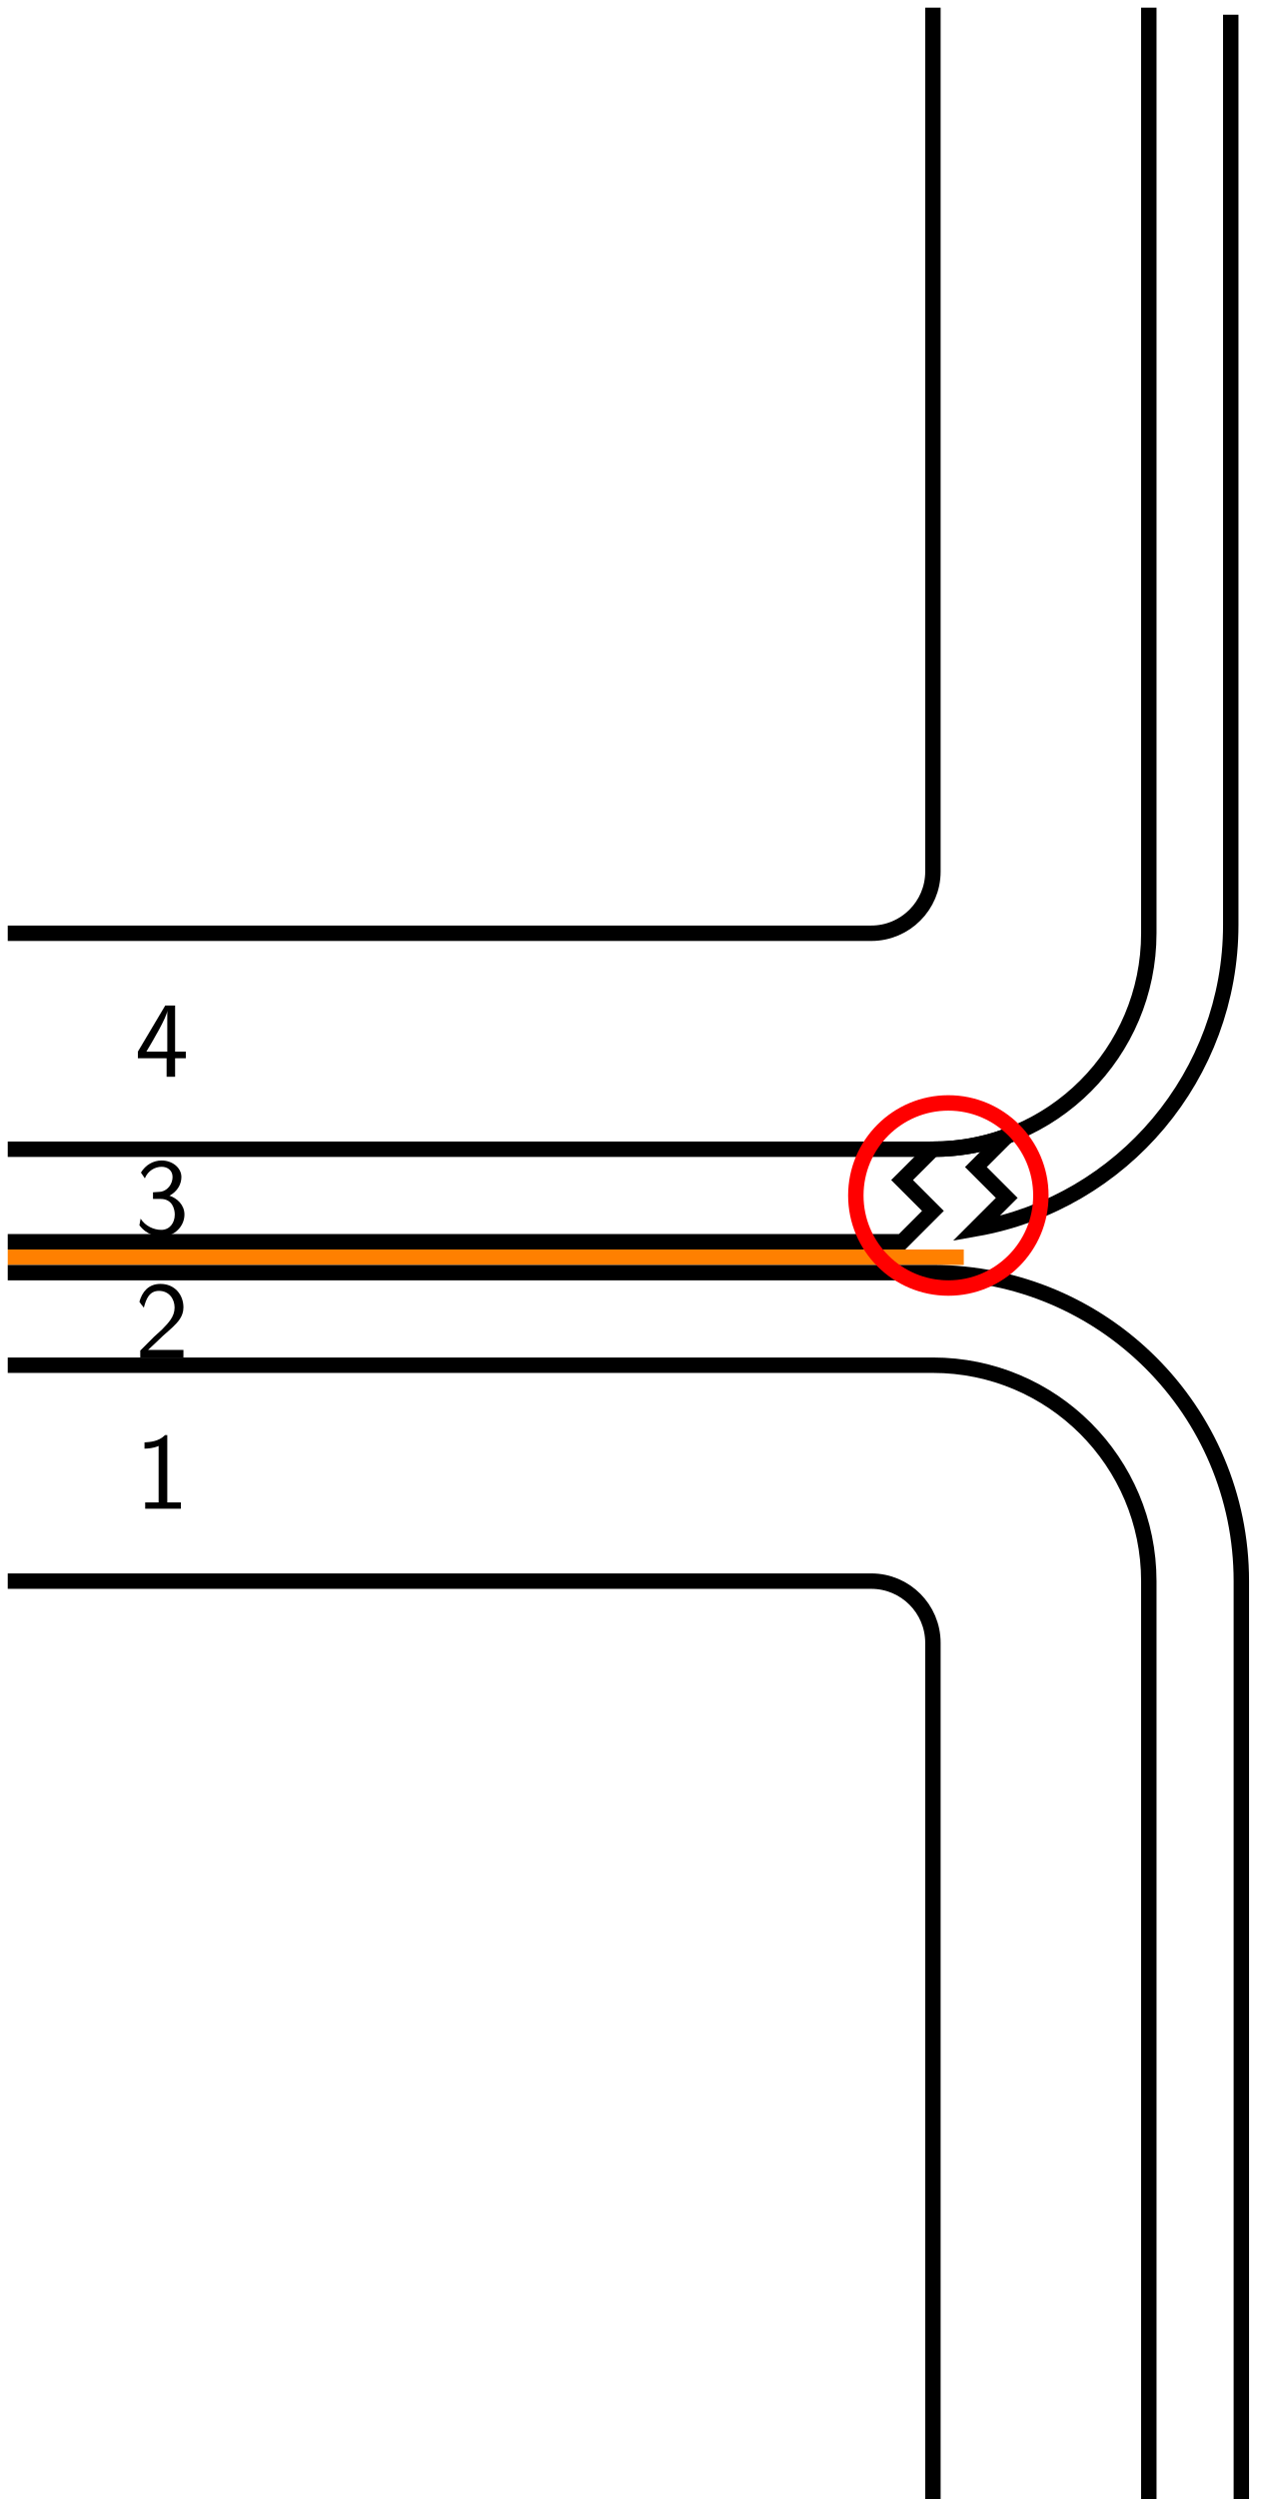
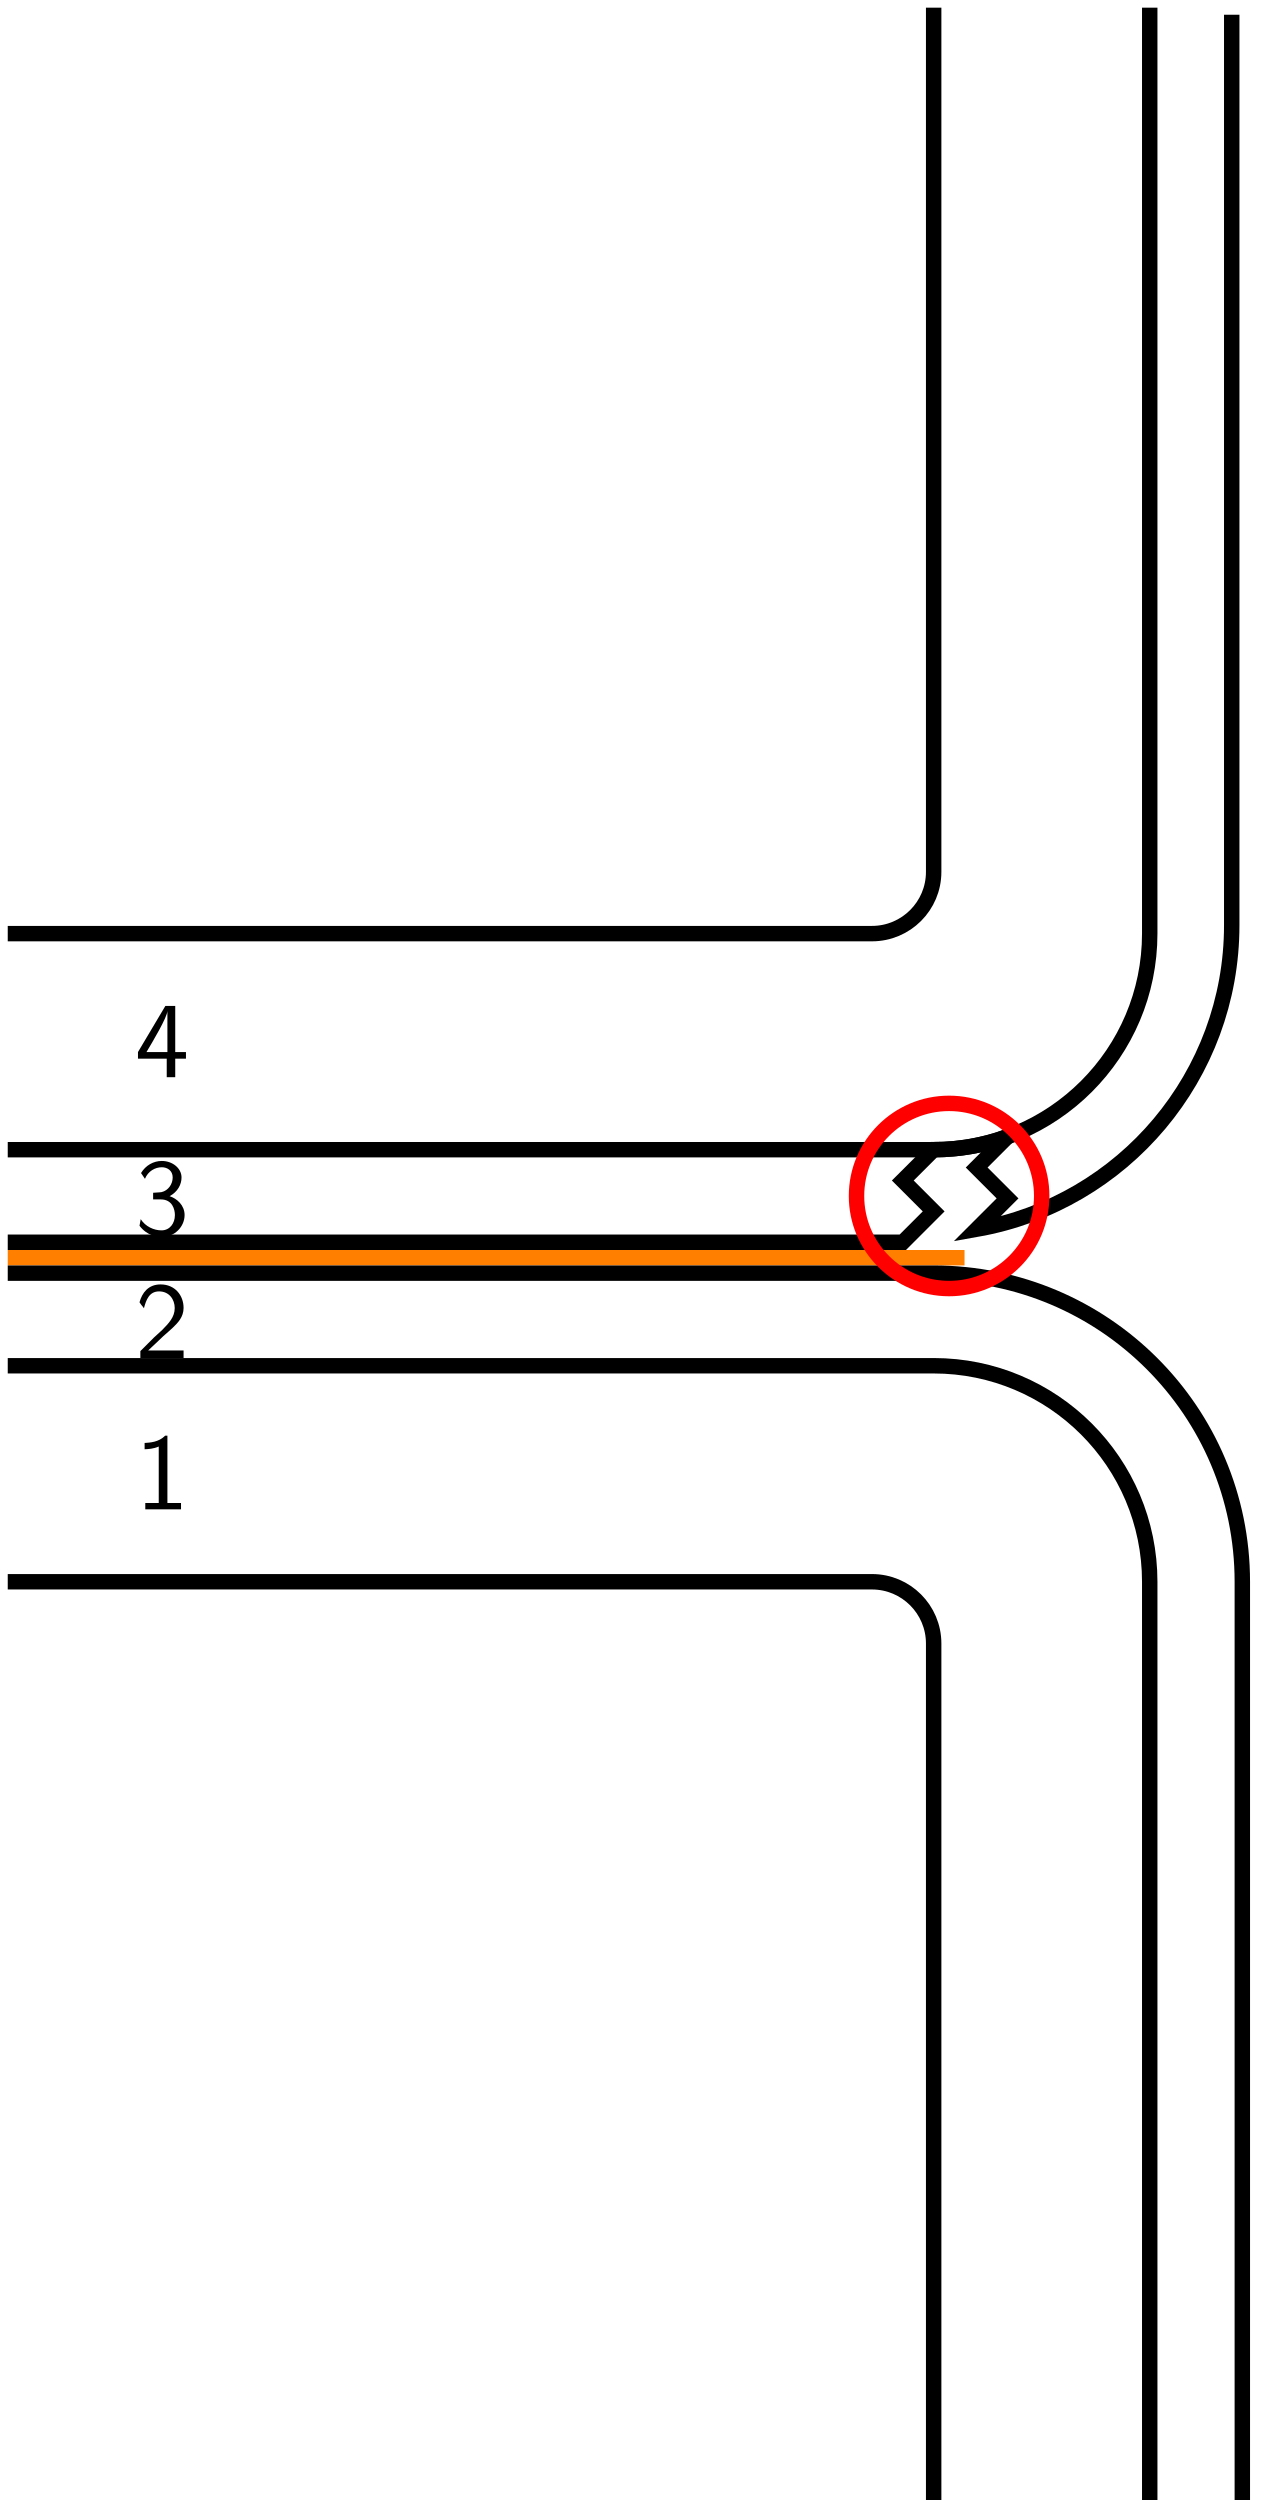
- <svg xmlns="http://www.w3.org/2000/svg" xmlns:xlink="http://www.w3.org/1999/xlink" width="116.221pt" height="229.606pt" viewBox="0 0 116.221 229.606" version="1.1">
+ <svg xmlns="http://www.w3.org/2000/svg" xmlns:xlink="http://www.w3.org/1999/xlink" height="3000" viewBox="0 0 116.221 229.606" version="1.1" style="background-color:white">
  <defs>
    <g>
      <symbol overflow="visible" id="glyph0-0">
        <path style="stroke:none;" d="" />
      </symbol>
      <symbol overflow="visible" id="glyph0-1">
        <path style="stroke:none;" d="M 2.984 -6.766 L 2.781 -6.766 C 2.188 -6.156 1.359 -6.125 0.891 -6.094 L 0.891 -5.516 C 1.219 -5.531 1.688 -5.547 2.188 -5.766 L 2.188 -0.578 L 0.953 -0.578 L 0.953 0 L 4.234 0 L 4.234 -0.578 L 2.984 -0.578 Z M 2.984 -6.766 " />
      </symbol>
      <symbol overflow="visible" id="glyph0-2">
        <path style="stroke:none;" d="M 1.734 -1.875 L 0.5 -0.641 L 0.5 0 L 4.469 0 L 4.469 -0.703 L 2.656 -0.703 C 2.547 -0.703 2.422 -0.703 2.297 -0.703 L 1.219 -0.703 C 1.531 -0.984 2.297 -1.719 2.609 -2.016 C 2.797 -2.188 3.297 -2.609 3.484 -2.797 C 3.938 -3.234 4.469 -3.766 4.469 -4.609 C 4.469 -5.766 3.672 -6.766 2.359 -6.766 C 1.219 -6.766 0.656 -5.984 0.422 -5.125 C 0.531 -4.953 0.594 -4.891 0.609 -4.859 C 0.625 -4.844 0.734 -4.719 0.828 -4.578 C 1.031 -5.344 1.312 -6.125 2.219 -6.125 C 3.156 -6.125 3.656 -5.375 3.656 -4.594 C 3.656 -3.75 3.094 -3.188 2.5 -2.578 Z M 1.734 -1.875 " />
      </symbol>
      <symbol overflow="visible" id="glyph0-3">
        <path style="stroke:none;" d="M 0.922 -5.125 C 1.203 -5.828 1.859 -6.188 2.469 -6.188 C 2.984 -6.188 3.469 -5.875 3.469 -5.25 C 3.469 -4.641 3.062 -4.047 2.453 -3.906 C 2.391 -3.891 2.375 -3.891 1.672 -3.844 L 1.672 -3.234 L 2.375 -3.234 C 3.453 -3.234 3.672 -2.297 3.672 -1.797 C 3.672 -1.031 3.203 -0.391 2.438 -0.391 C 1.75 -0.391 0.969 -0.734 0.531 -1.422 L 0.422 -0.812 C 1.141 0.125 2.062 0.219 2.469 0.219 C 3.672 0.219 4.562 -0.75 4.562 -1.797 C 4.562 -2.703 3.859 -3.312 3.188 -3.531 C 3.938 -3.938 4.281 -4.609 4.281 -5.25 C 4.281 -6.094 3.453 -6.766 2.469 -6.766 C 1.703 -6.766 0.984 -6.359 0.562 -5.656 Z M 0.922 -5.125 " />
      </symbol>
      <symbol overflow="visible" id="glyph0-4">
        <path style="stroke:none;" d="M 3.703 -1.703 L 4.688 -1.703 L 4.688 -2.312 L 3.703 -2.312 L 3.703 -6.547 L 2.797 -6.547 L 0.281 -2.312 L 0.281 -1.703 L 2.922 -1.703 L 2.922 0 L 3.703 0 Z M 1.062 -2.312 C 1.578 -3.172 2.984 -5.531 2.984 -6.094 L 2.984 -2.312 Z M 1.062 -2.312 " />
      </symbol>
    </g>
    <clipPath id="clip1">
      <path d="M 0 0 L 116.223 0 L 116.223 135 L 0 135 Z M 0 0 " />
    </clipPath>
    <clipPath id="clip2">
      <path d="M 0 0 L 116.223 0 L 116.223 126 L 0 126 Z M 0 0 " />
    </clipPath>
    <clipPath id="clip3">
      <path d="M 0 125 L 106 125 L 106 229.605 L 0 229.605 Z M 0 125 " />
    </clipPath>
    <clipPath id="clip4">
      <path d="M 0 105 L 116.223 105 L 116.223 229.605 L 0 229.605 Z M 0 105 " />
    </clipPath>
    <clipPath id="clip5">
      <path d="M 0 96 L 116.223 96 L 116.223 229.605 L 0 229.605 Z M 0 96 " />
    </clipPath>
  </defs>
  <g id="surface1">
    <path style="fill:none;stroke-width:1.417;stroke-linecap:butt;stroke-linejoin:miter;stroke:rgb(0%,0%,0%);stroke-opacity:1;stroke-miterlimit:10;" d="M 0.002 59.529 L 79.373 59.529 C 82.502 59.529 85.041 62.068 85.041 65.197 L 85.041 144.568 " transform="matrix(1,0,0,-1,0.709,145.275)" />
    <g clip-path="url(#clip1)" clip-rule="nonzero">
      <path style="fill:none;stroke-width:1.417;stroke-linecap:butt;stroke-linejoin:miter;stroke:rgb(0%,0%,0%);stroke-opacity:1;stroke-miterlimit:10;" d="M 0.002 31.181 L 82.205 31.181 L 85.041 34.017 L 82.205 36.853 L 85.041 39.685 C 87.353 39.685 89.654 40.091 91.826 40.884 L 88.99 38.048 L 91.826 35.212 L 88.99 32.377 C 102.537 34.767 112.416 46.541 112.416 60.295 L 112.416 143.92 " transform="matrix(1,0,0,-1,0.709,145.275)" />
    </g>
    <path style="fill:none;stroke-width:1.417;stroke-linecap:butt;stroke-linejoin:miter;stroke:rgb(100%,50%,0%);stroke-opacity:1;stroke-miterlimit:10;" d="M 0.002 29.763 L 87.877 29.763 " transform="matrix(1,0,0,-1,0.709,145.275)" />
    <g clip-path="url(#clip2)" clip-rule="nonzero">
      <path style="fill:none;stroke-width:1.417;stroke-linecap:butt;stroke-linejoin:miter;stroke:rgb(0%,0%,0%);stroke-opacity:1;stroke-miterlimit:10;" d="M 0.002 39.685 L 85.041 39.685 C 95.998 39.685 104.885 48.568 104.885 59.529 L 104.885 144.568 " transform="matrix(1,0,0,-1,0.709,145.275)" />
    </g>
    <g clip-path="url(#clip3)" clip-rule="nonzero">
      <path style="fill:none;stroke-width:1.417;stroke-linecap:butt;stroke-linejoin:miter;stroke:rgb(0%,0%,0%);stroke-opacity:1;stroke-miterlimit:10;" d="M 0.002 0.002 L 79.373 0.002 C 82.502 0.002 85.041 -2.538 85.041 -5.67 L 85.041 -85.041 " transform="matrix(1,0,0,-1,0.709,145.275)" />
    </g>
    <g clip-path="url(#clip4)" clip-rule="nonzero">
      <path style="fill:none;stroke-width:1.417;stroke-linecap:butt;stroke-linejoin:miter;stroke:rgb(0%,0%,0%);stroke-opacity:1;stroke-miterlimit:10;" d="M 0.002 19.841 L 85.041 19.841 C 95.998 19.841 104.885 10.959 104.885 0.002 L 104.885 -85.041 " transform="matrix(1,0,0,-1,0.709,145.275)" />
    </g>
    <g clip-path="url(#clip5)" clip-rule="nonzero">
      <path style="fill:none;stroke-width:1.417;stroke-linecap:butt;stroke-linejoin:miter;stroke:rgb(0%,0%,0%);stroke-opacity:1;stroke-miterlimit:10;" d="M 0.002 28.345 L 85.041 28.345 C 100.697 28.345 113.389 15.654 113.389 0.002 L 113.389 -85.041 " transform="matrix(1,0,0,-1,0.709,145.275)" />
    </g>
    <path style="fill:none;stroke-width:1.417;stroke-linecap:butt;stroke-linejoin:miter;stroke:rgb(100%,0%,0%);stroke-opacity:1;stroke-miterlimit:10;" d="M 94.963 35.435 C 94.963 40.13 91.154 43.939 86.459 43.939 C 81.76 43.939 77.955 40.13 77.955 35.435 C 77.955 30.736 81.76 26.931 86.459 26.931 C 91.154 26.931 94.963 30.736 94.963 35.435 Z M 94.963 35.435 " transform="matrix(1,0,0,-1,0.709,145.275)" />
    <g style="fill:rgb(0%,0%,0%);fill-opacity:1;">
      <use xlink:href="#glyph0-1" x="12.391" y="138.619" />
    </g>
    <g style="fill:rgb(0%,0%,0%);fill-opacity:1;">
      <use xlink:href="#glyph0-2" x="12.391" y="124.73" />
    </g>
    <g style="fill:rgb(0%,0%,0%);fill-opacity:1;">
      <use xlink:href="#glyph0-3" x="12.391" y="113.391" />
    </g>
    <g style="fill:rgb(0%,0%,0%);fill-opacity:1;">
      <use xlink:href="#glyph0-4" x="12.391" y="98.934" />
    </g>
  </g>
</svg>
